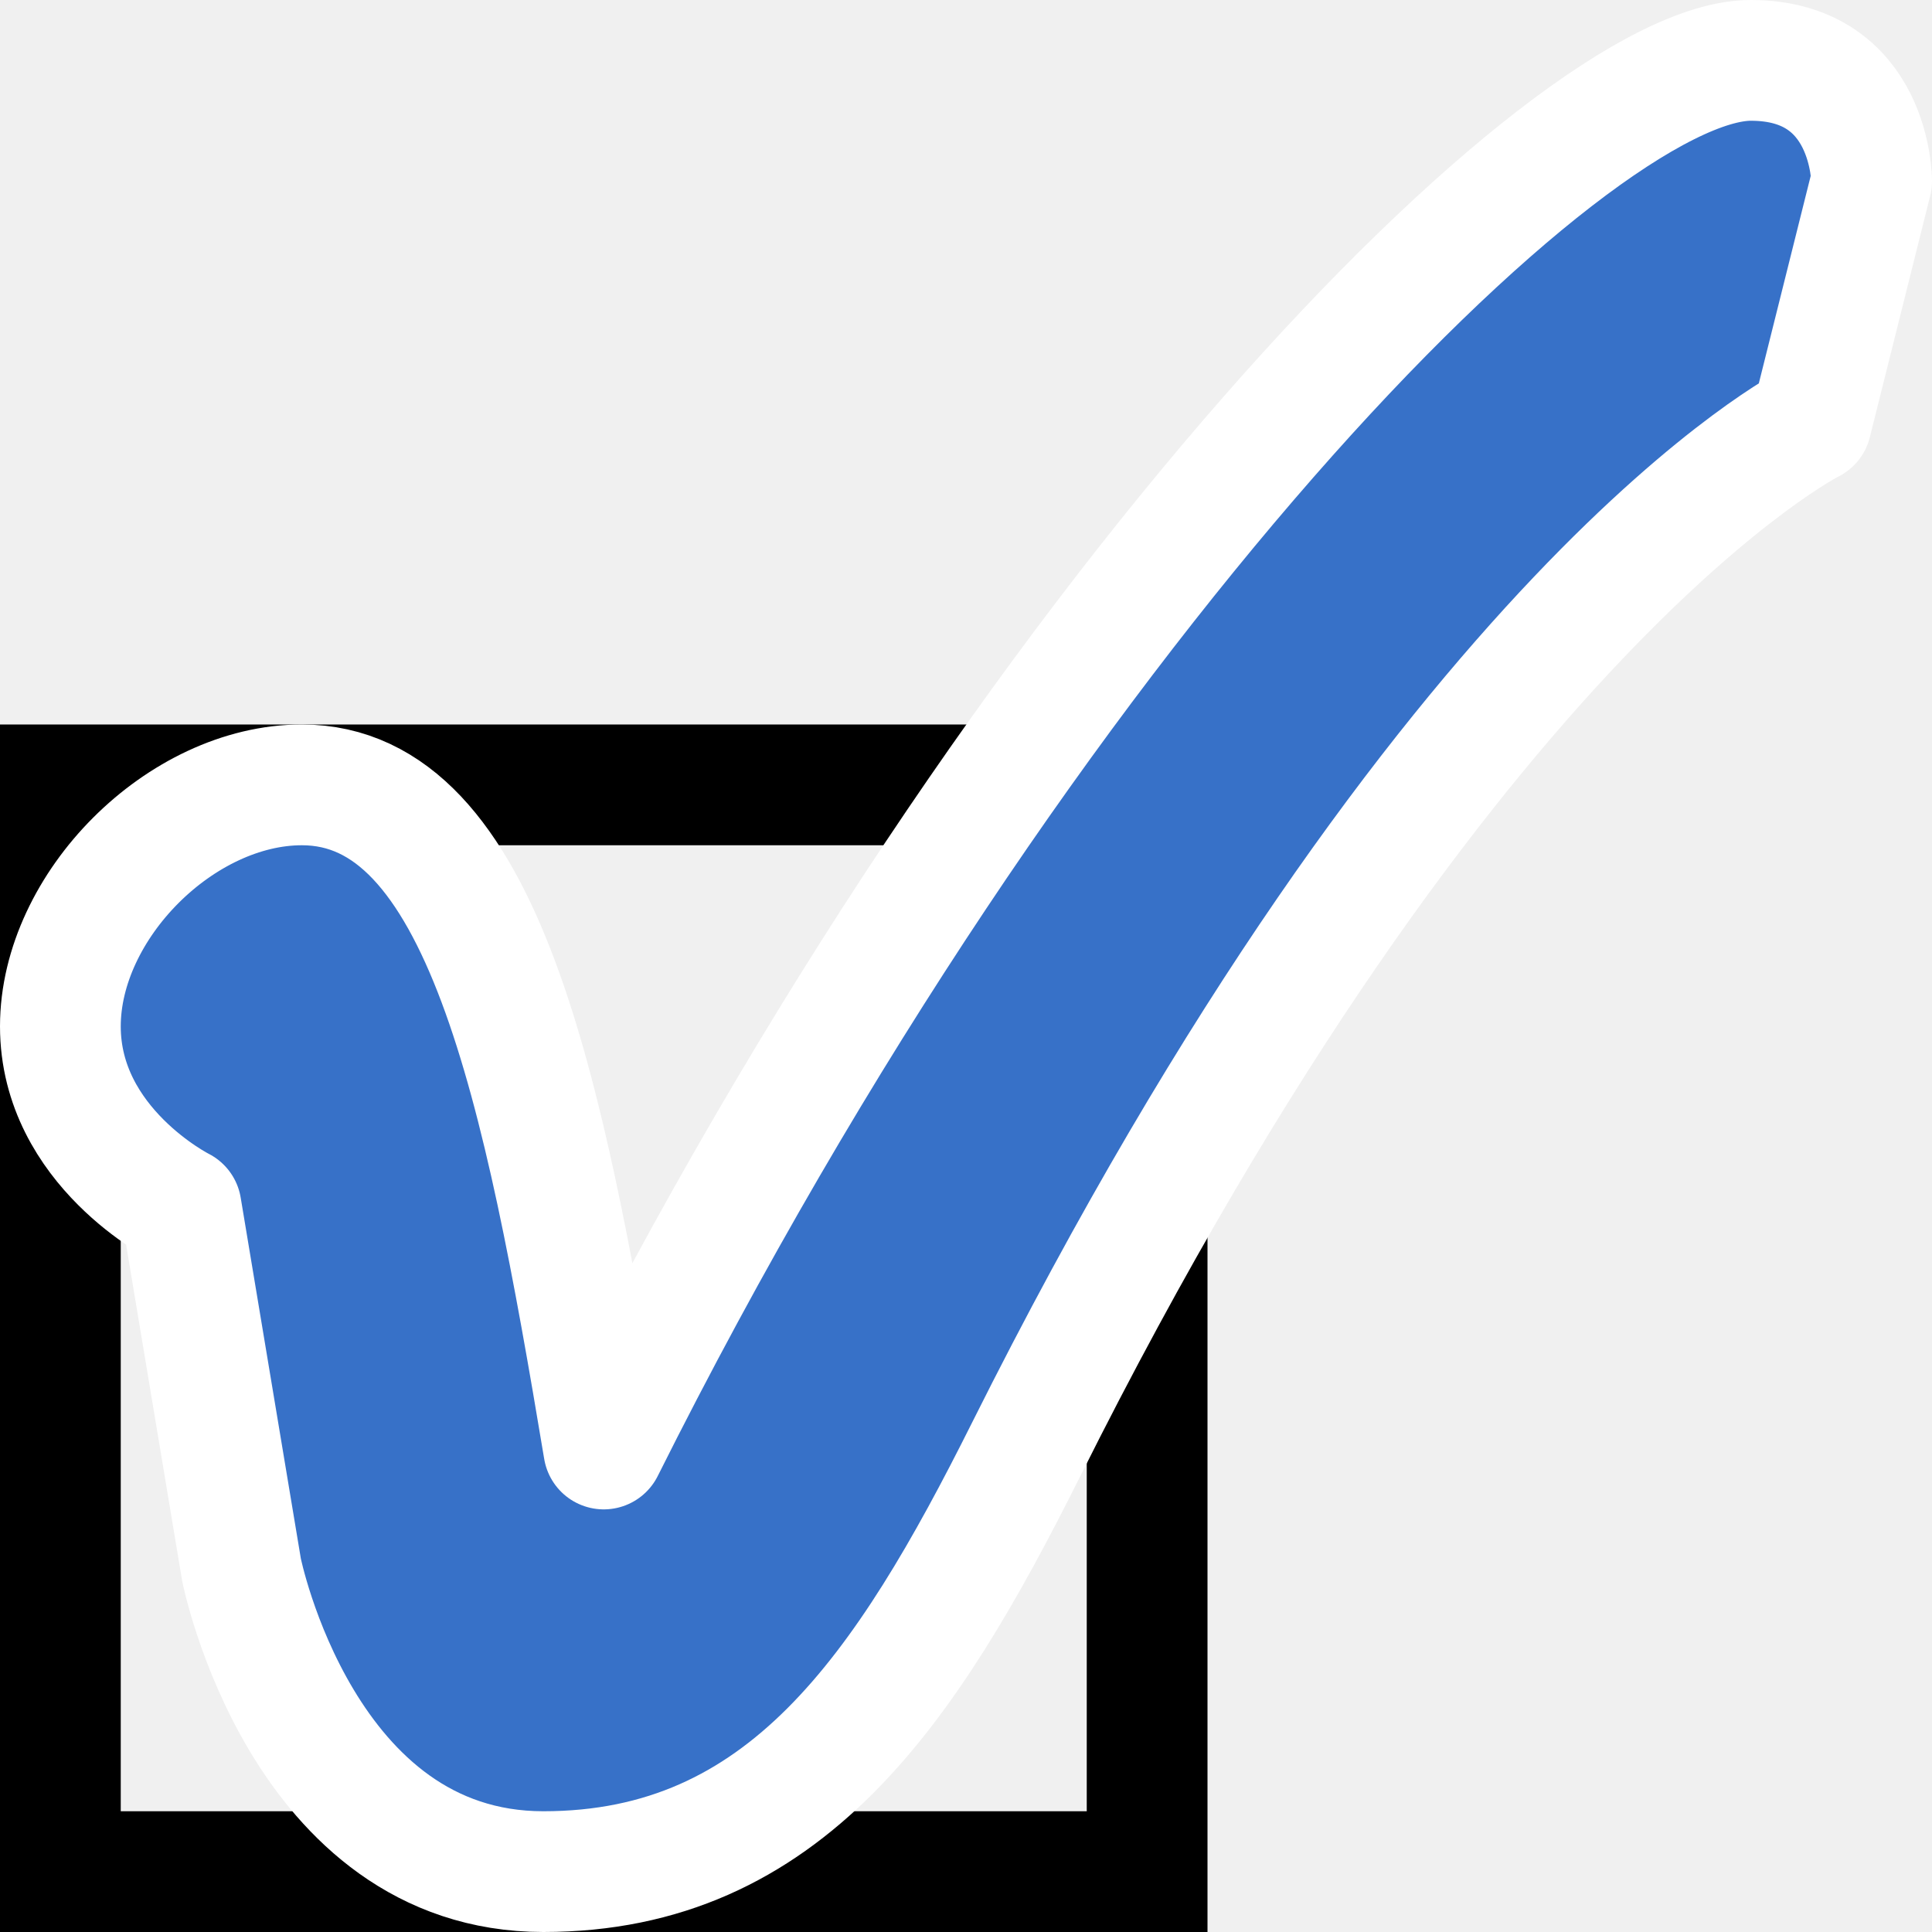
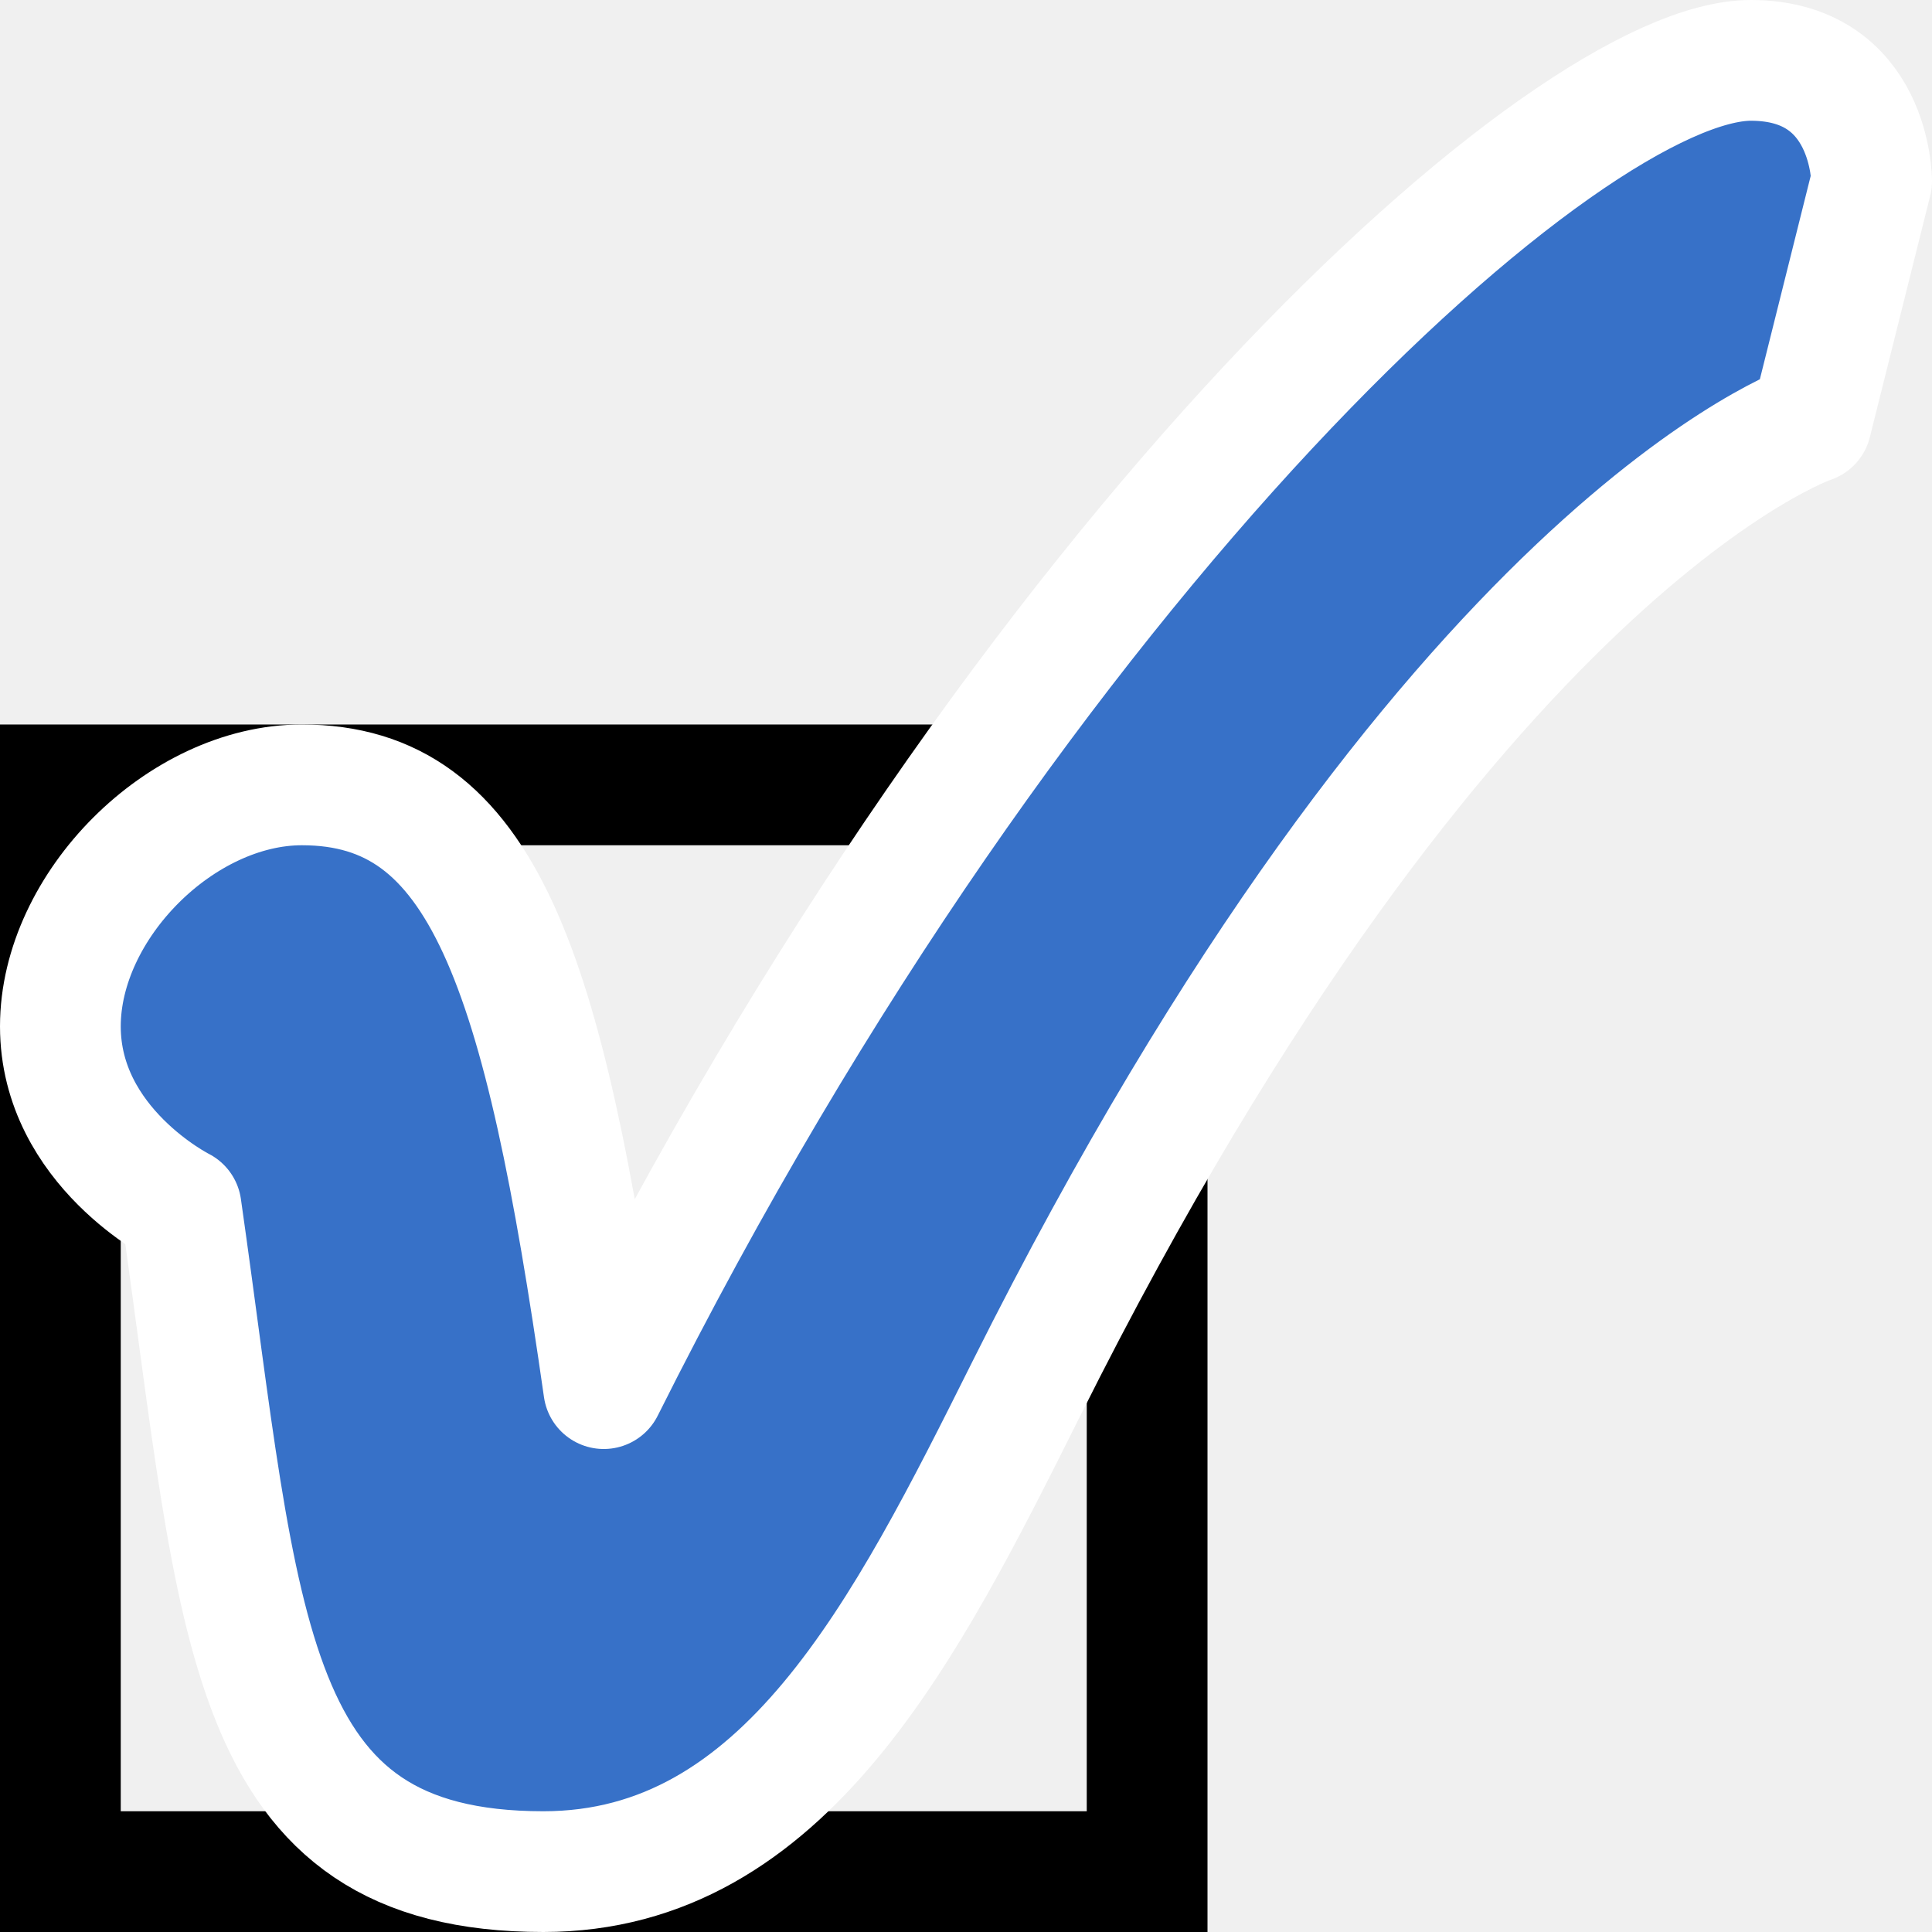
<svg xmlns="http://www.w3.org/2000/svg" width="32px" height="32px" id="svg4556" version="1.1">
  <defs id="defs4558" />
  <g id="layer1">
    <g id="g3128">
      <rect y="13" x="1" height="18" width="18" id="rect3902-7" style="fill:none;stroke:#000000;stroke-width:2;stroke-linecap:square;stroke-linejoin:miter;stroke-miterlimit:4;stroke-opacity:1;stroke-dasharray:none;stroke-dashoffset:0" />
    </g>
-     <path style="fill:#3771c8;fill-opacity:1;stroke:#ffffff;stroke-width:2;stroke-linejoin:round;stroke-miterlimit:4;stroke-opacity:1;stroke-dasharray:none" id="path3956-1-3-6-3-1" d="M 10,24 C 17,10 26,1 29,1 c 2,0 2,2 2,2 -1,4 -1,4 -1,4 0,0 -6,3 -13,17 -2,4 -4,7 -8,7 -4,0 -5,-5 -5,-5 -1,-6 -1,-6 -1,-6 0,0 -2,-1 -2,-3 0,-2 2,-4 4,-4 3,0 4,5 5,11 z" />
+     <path d="M 10,23 C 17,9 26,1 29,1 c 2,0 2,2 2,2 -1,4 -1,4 -1,4 0,0 -6,2 -13,16 -2,4 -4,8 -8,8 -5,0 -5,-4 -6,-11 0,0 -2,-1 -2,-3 0,-2 2,-4 4,-4 3,0 4,3 5,10 z" id="path3956-1-3-6-3-1-9" style="fill:#3771c8;fill-opacity:1;stroke:#ffffff;stroke-width:2;stroke-linejoin:round;stroke-miterlimit:4;stroke-opacity:1;stroke-dasharray:none" />
  </g>
</svg>
